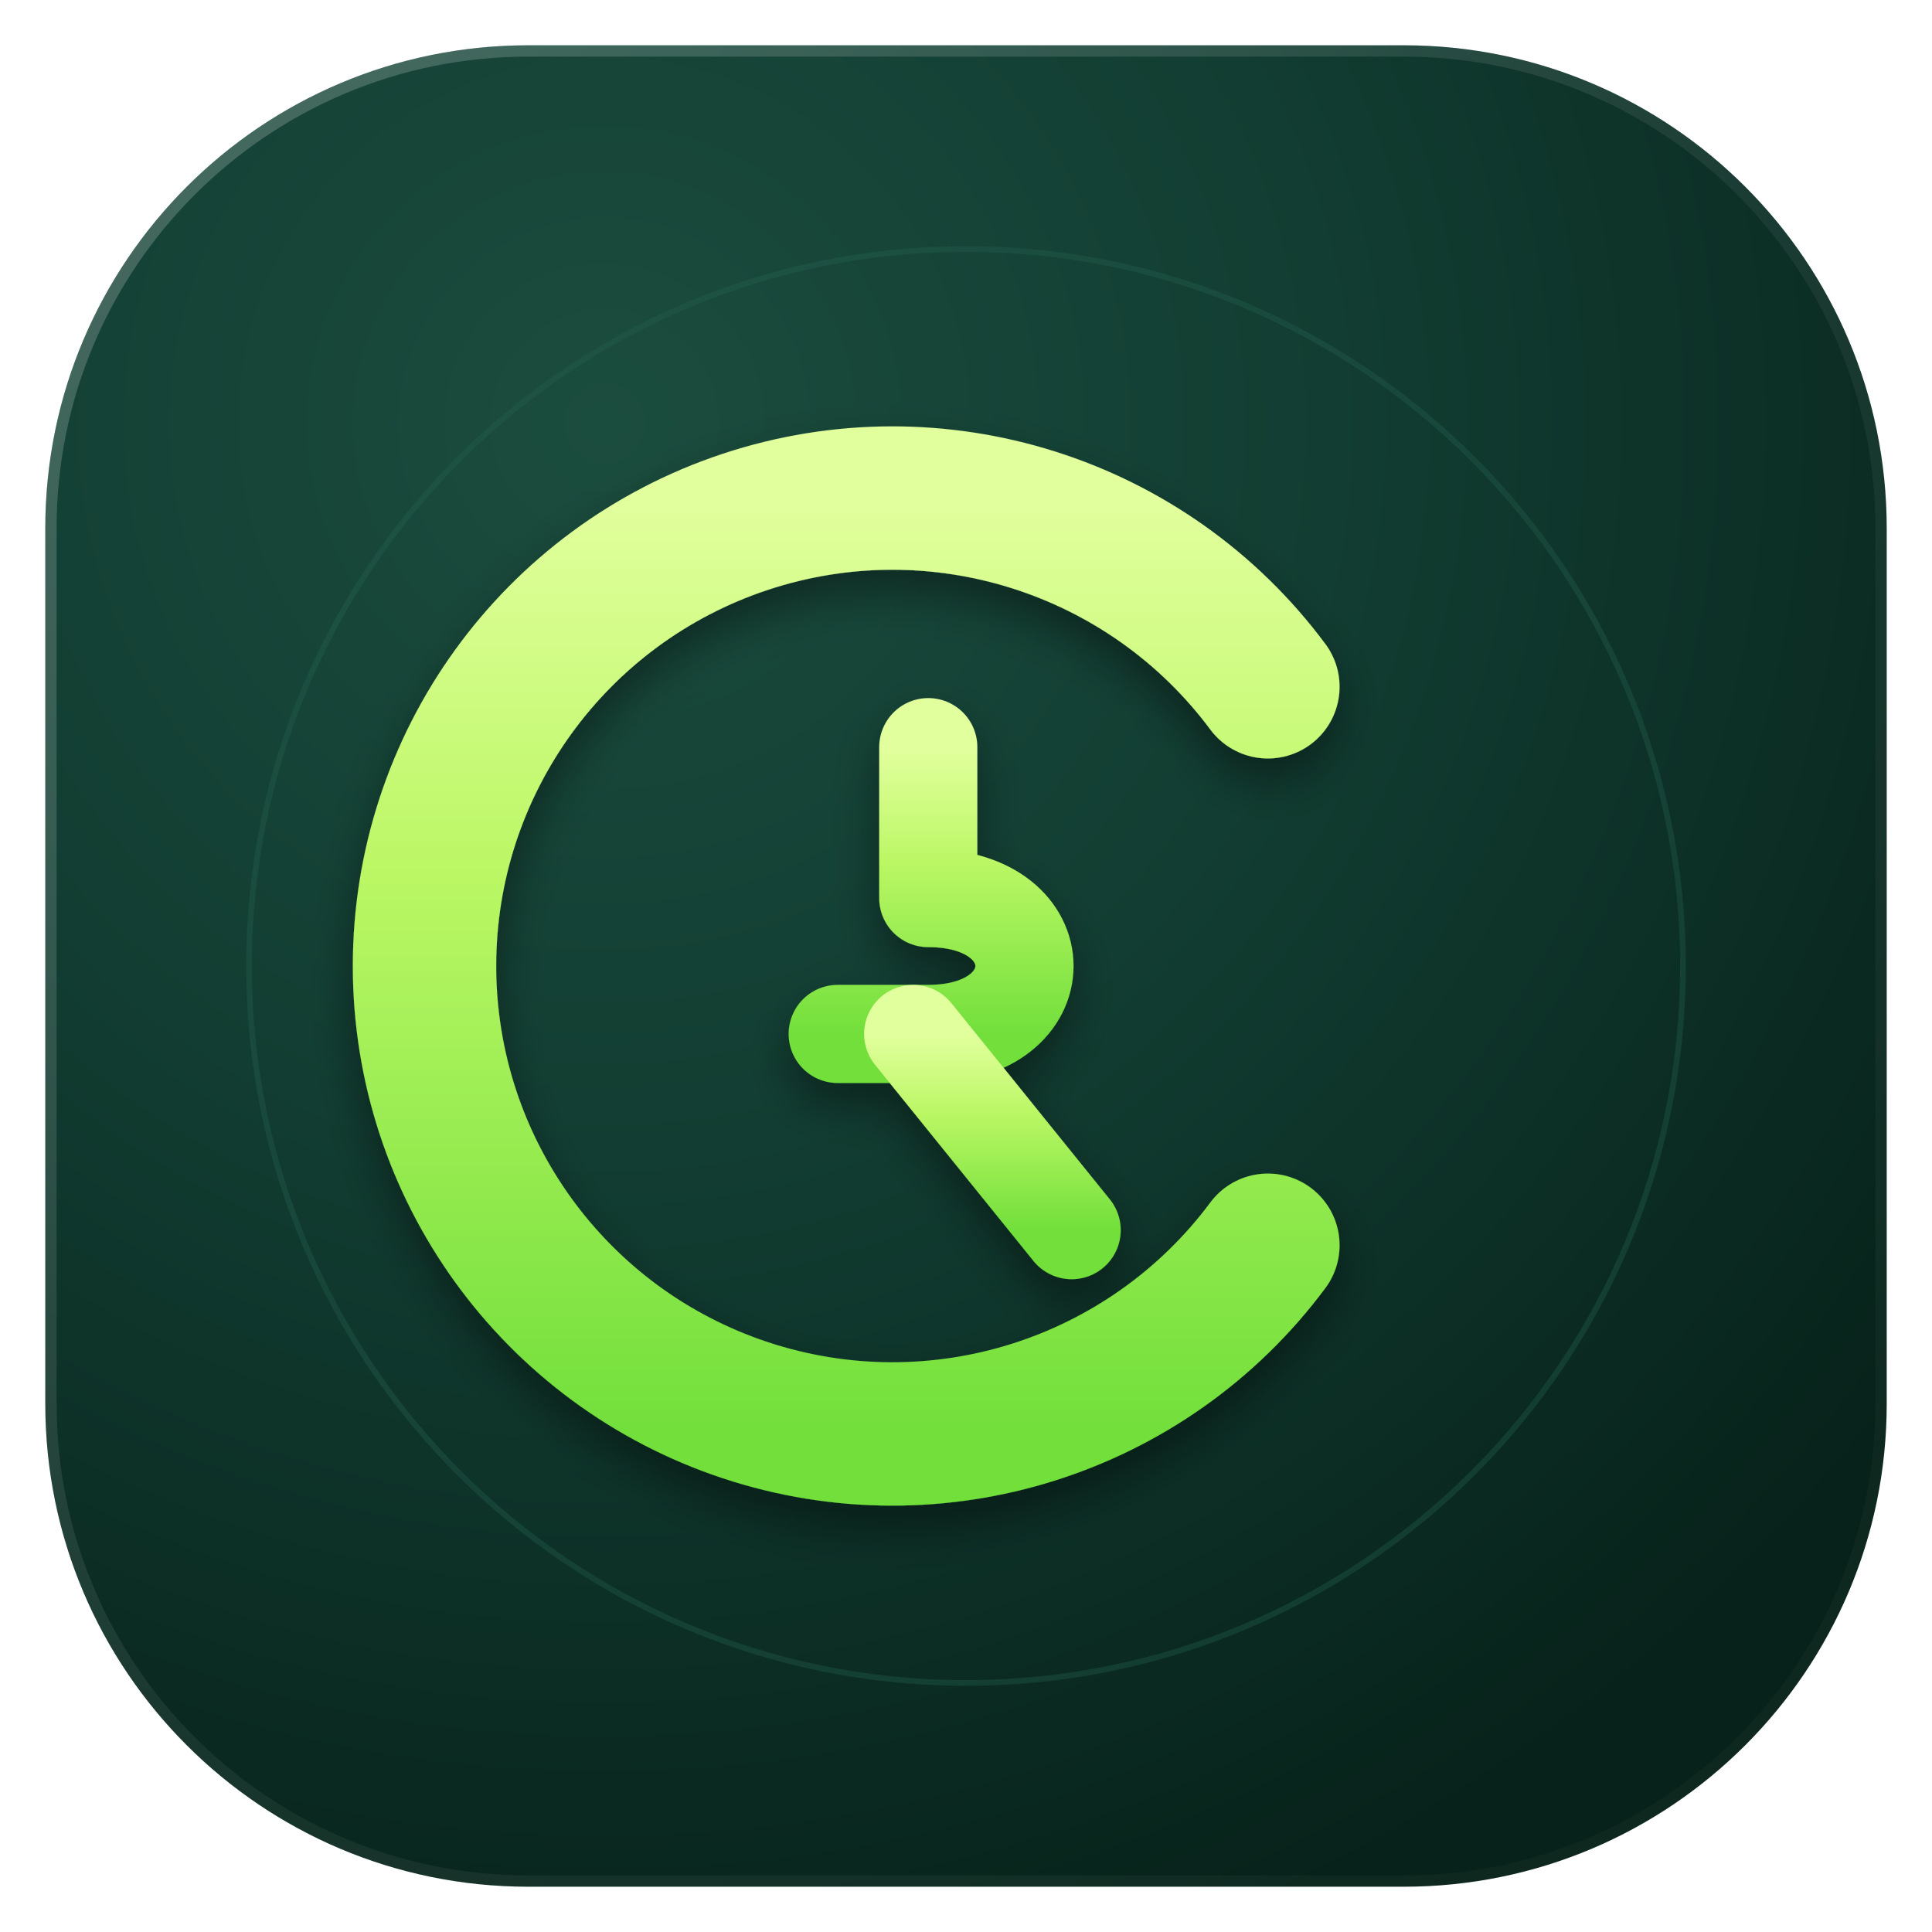
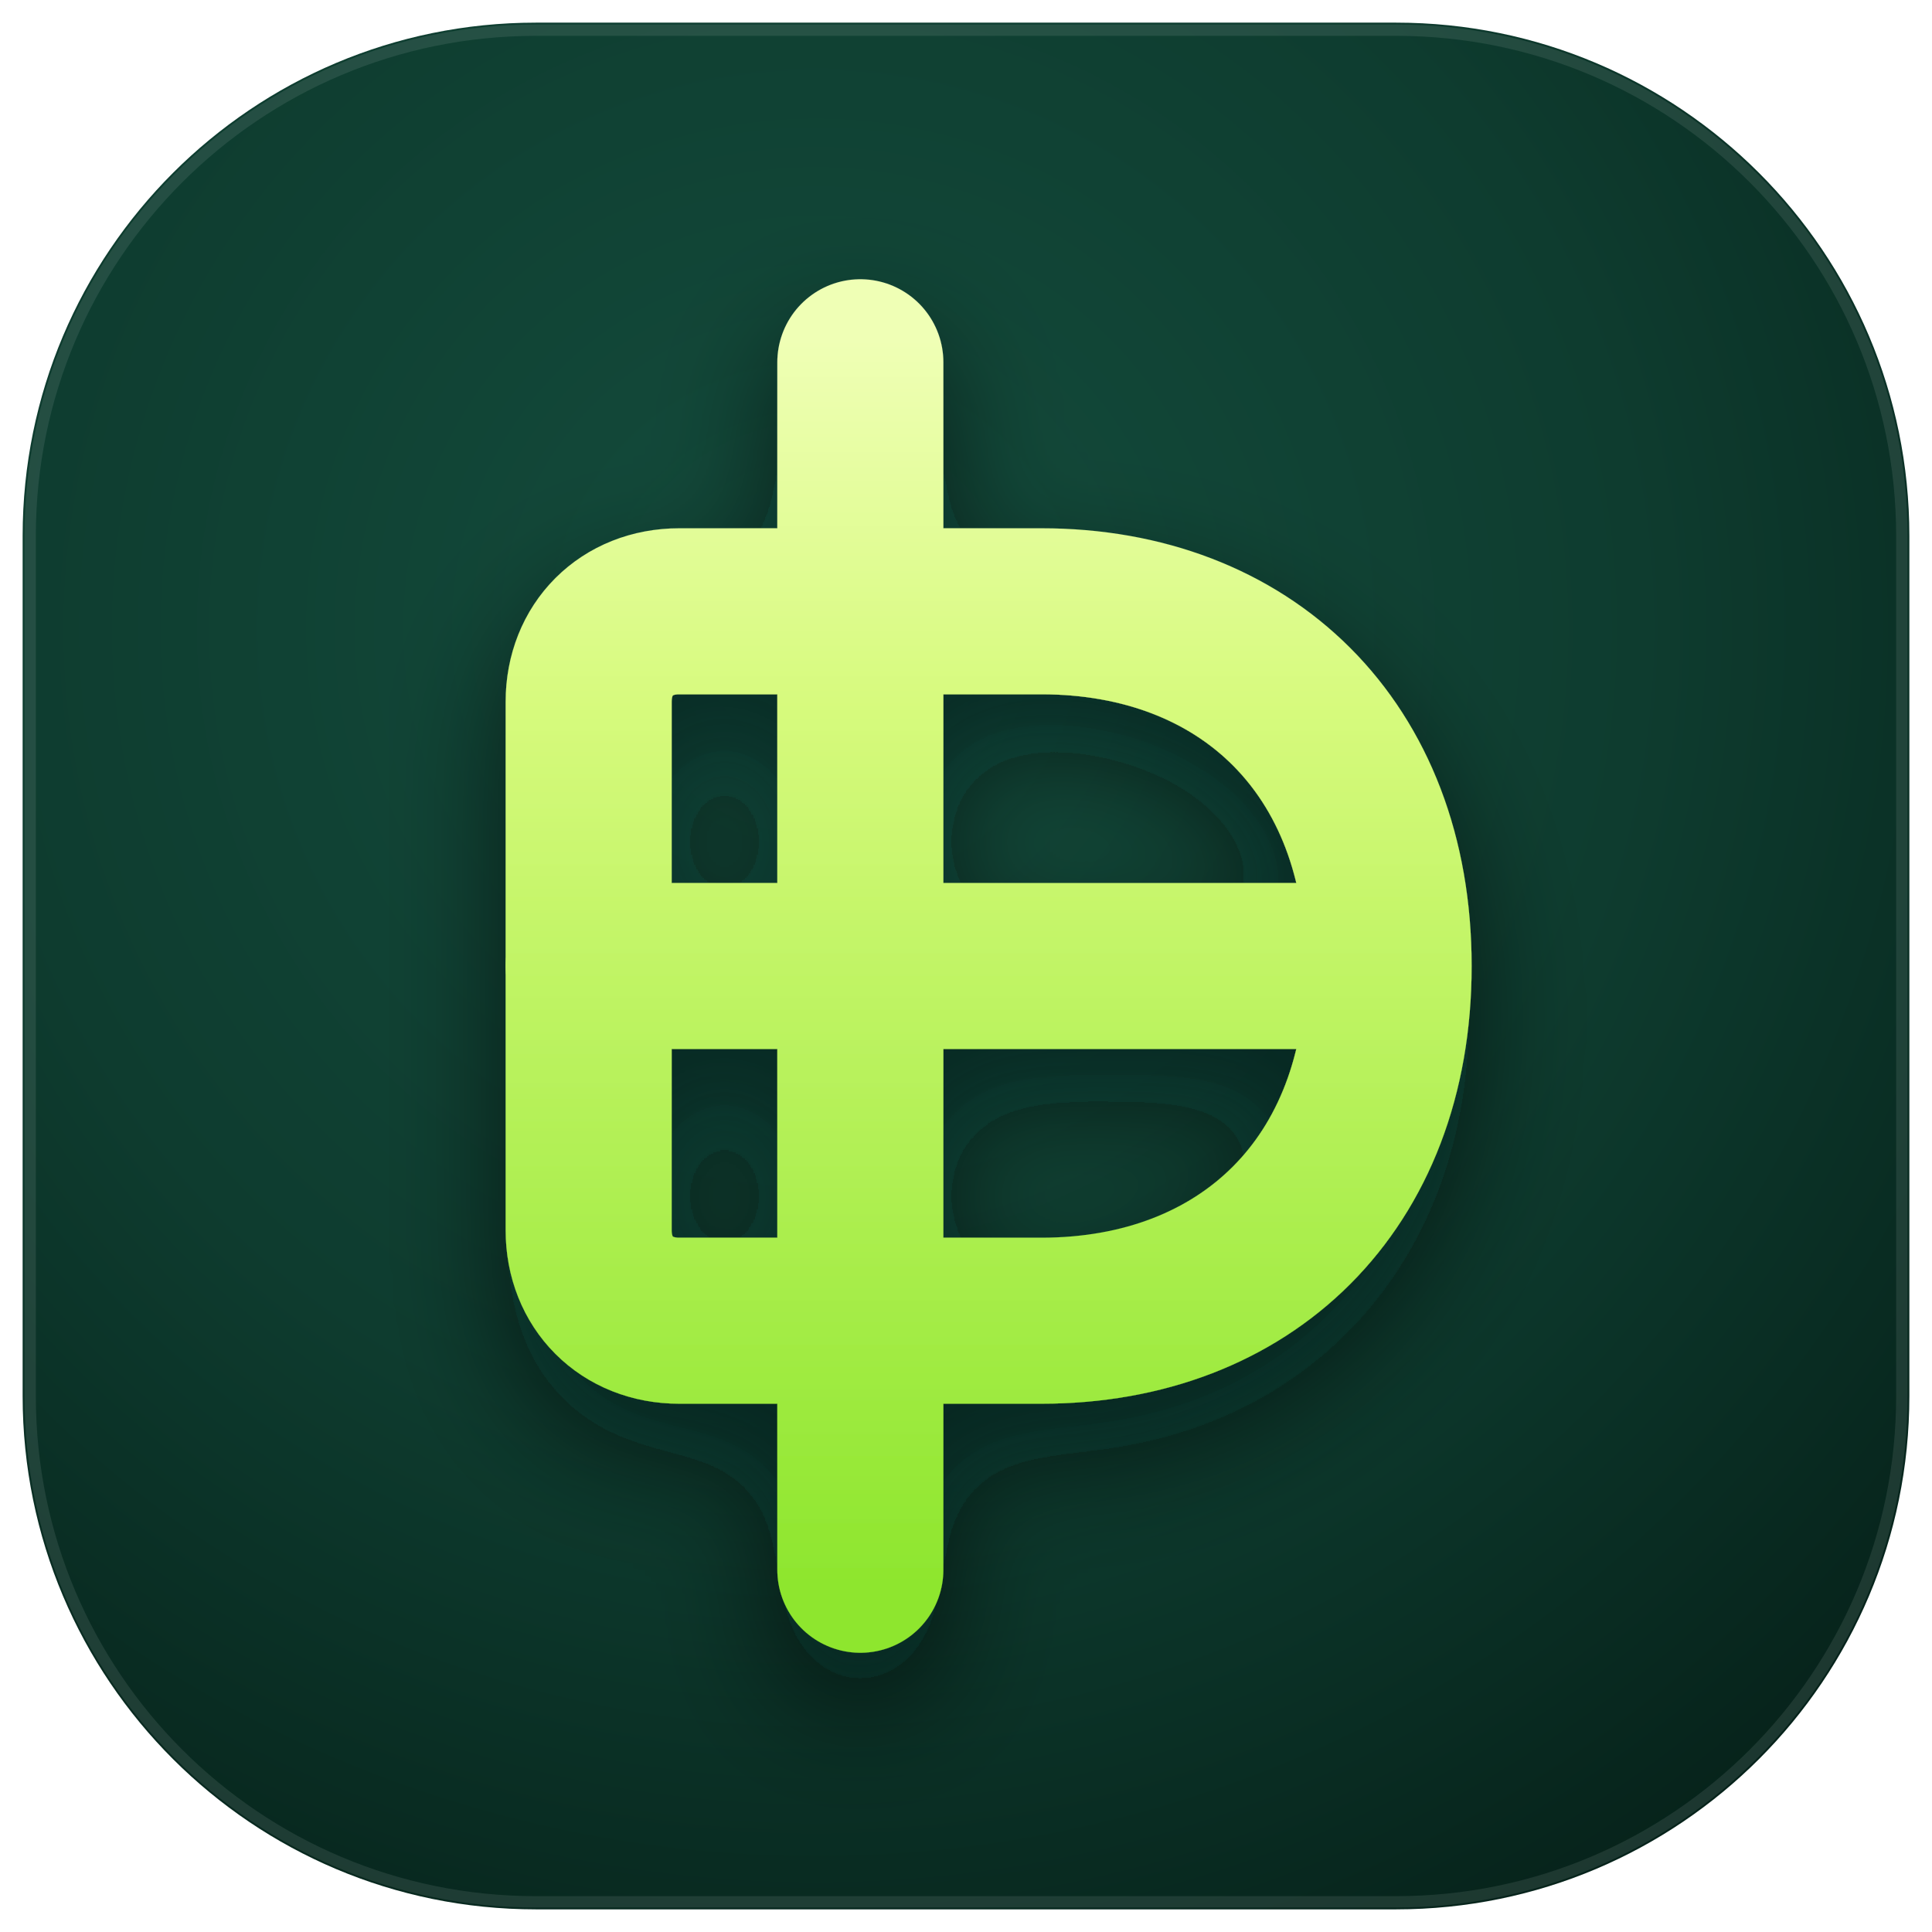
<svg xmlns="http://www.w3.org/2000/svg" viewBox="0 0 512 512" width="512" height="512">
  <defs>
-     <radialGradient id="bg-radial" cx="30%" cy="20%" r="90%">
-       <stop offset="0%" stop-color="#1b4d3e" />
-       <stop offset="45%" stop-color="#123d32" />
-       <stop offset="100%" stop-color="#07221a" />
+     <radialGradient id="bg-grad" cx="42%" cy="32%" r="80%">
+       <stop offset="0%" stop-color="#144d3d" />
+       <stop offset="55%" stop-color="#0e3c2f" />
+       <stop offset="100%" stop-color="#06221a" />
    </radialGradient>
-     <linearGradient id="rim-stroke" x1="0%" y1="0%" x2="100%" y2="100%">
-       <stop offset="0%" stop-color="rgba(255, 255, 255, 0.22)" />
-       <stop offset="50%" stop-color="rgba(255, 255, 255, 0.06)" />
-       <stop offset="100%" stop-color="rgba(255, 255, 255, 0.02)" />
+     <linearGradient id="m-glyph" gradientUnits="userSpaceOnUse" x1="0" y1="90" x2="0" y2="420">
+       <stop offset="0%" stop-color="#efffb5" />
+       <stop offset="30%" stop-color="#d6fa7c" />
+       <stop offset="100%" stop-color="#8ee62e" />
    </linearGradient>
-     <linearGradient id="glyph-grad" x1="0%" y1="0%" x2="0%" y2="100%">
-       <stop offset="0%" stop-color="#e2ff9e" />
-       <stop offset="40%" stop-color="#bbf765" />
-       <stop offset="100%" stop-color="#72df3b" />
-     </linearGradient>
-     <linearGradient id="glyph-bevel" x1="0%" y1="0%" x2="100%" y2="100%">
-       <stop offset="0%" stop-color="rgba(255, 255, 255, 0.55)" />
-       <stop offset="100%" stop-color="rgba(0, 0, 0, 0.2)" />
-     </linearGradient>
-     <filter id="m3-shadow" x="-30%" y="-30%" width="160%" height="160%">
-       <feDropShadow dx="0" dy="16" stdDeviation="18" flood-color="#020d09" flood-opacity="0.65" />
-       <feDropShadow dx="0" dy="6" stdDeviation="6" flood-color="#020d09" flood-opacity="0.4" />
+     <filter id="m-elevation" x="-25%" y="-25%" width="150%" height="150%">
+       <feDropShadow dx="0" dy="14" stdDeviation="16" flood-color="#02100a" flood-opacity="0.6" />
    </filter>
  </defs>
-   <rect x="12" y="12" width="488" height="488" rx="128" fill="url(#bg-radial)" />
-   <rect x="13.5" y="13.5" width="485" height="485" rx="126.5" fill="none" stroke="url(#rim-stroke)" stroke-width="3" />
-   <circle cx="256" cy="256" r="190" fill="none" stroke="#25624f" stroke-width="1.5" opacity="0.35" />
-   <g filter="url(#m3-shadow)">
-     <path d="M336 182 A124 124 0 1 0 336 330" fill="none" stroke="url(#glyph-grad)" stroke-width="38" stroke-linecap="round" />
-     <path d="M222 198 H294" fill="none" stroke="url(#glyph-grad)" stroke-width="26" stroke-linecap="round" />
-     <path d="M222 238 H282" fill="none" stroke="url(#glyph-grad)" stroke-width="26" stroke-linecap="round" />
-     <path d="M246 198 V238 C280 238 280 274 246 274 H222" fill="none" stroke="url(#glyph-grad)" stroke-width="26" stroke-linecap="round" stroke-linejoin="round" />
-     <path d="M242 274 L284 326" fill="none" stroke="url(#glyph-grad)" stroke-width="26" stroke-linecap="round" />
+   <rect x="6" y="6" width="500" height="500" rx="136" fill="url(#bg-grad)" />
+   <rect x="8" y="8" width="496" height="496" rx="134" fill="none" stroke="rgba(255,255,255,0.09)" stroke-width="3" />
+   <g filter="url(#m-elevation)" stroke="url(#m-glyph)" stroke-width="44" stroke-linecap="round" stroke-linejoin="round" fill="none">
+     <path d="M 180 162 H 276 C 330 162 368 198 368 256 C 368 314 330 350 276 350 H 180 C 166 350 156 340 156 326 V 186 C 156 172 166 162 180 162 Z" />
+     <path d="M 228 96 L 228 416" />
+     <path d="M 156 256 L 344 256" />
  </g>
</svg>
